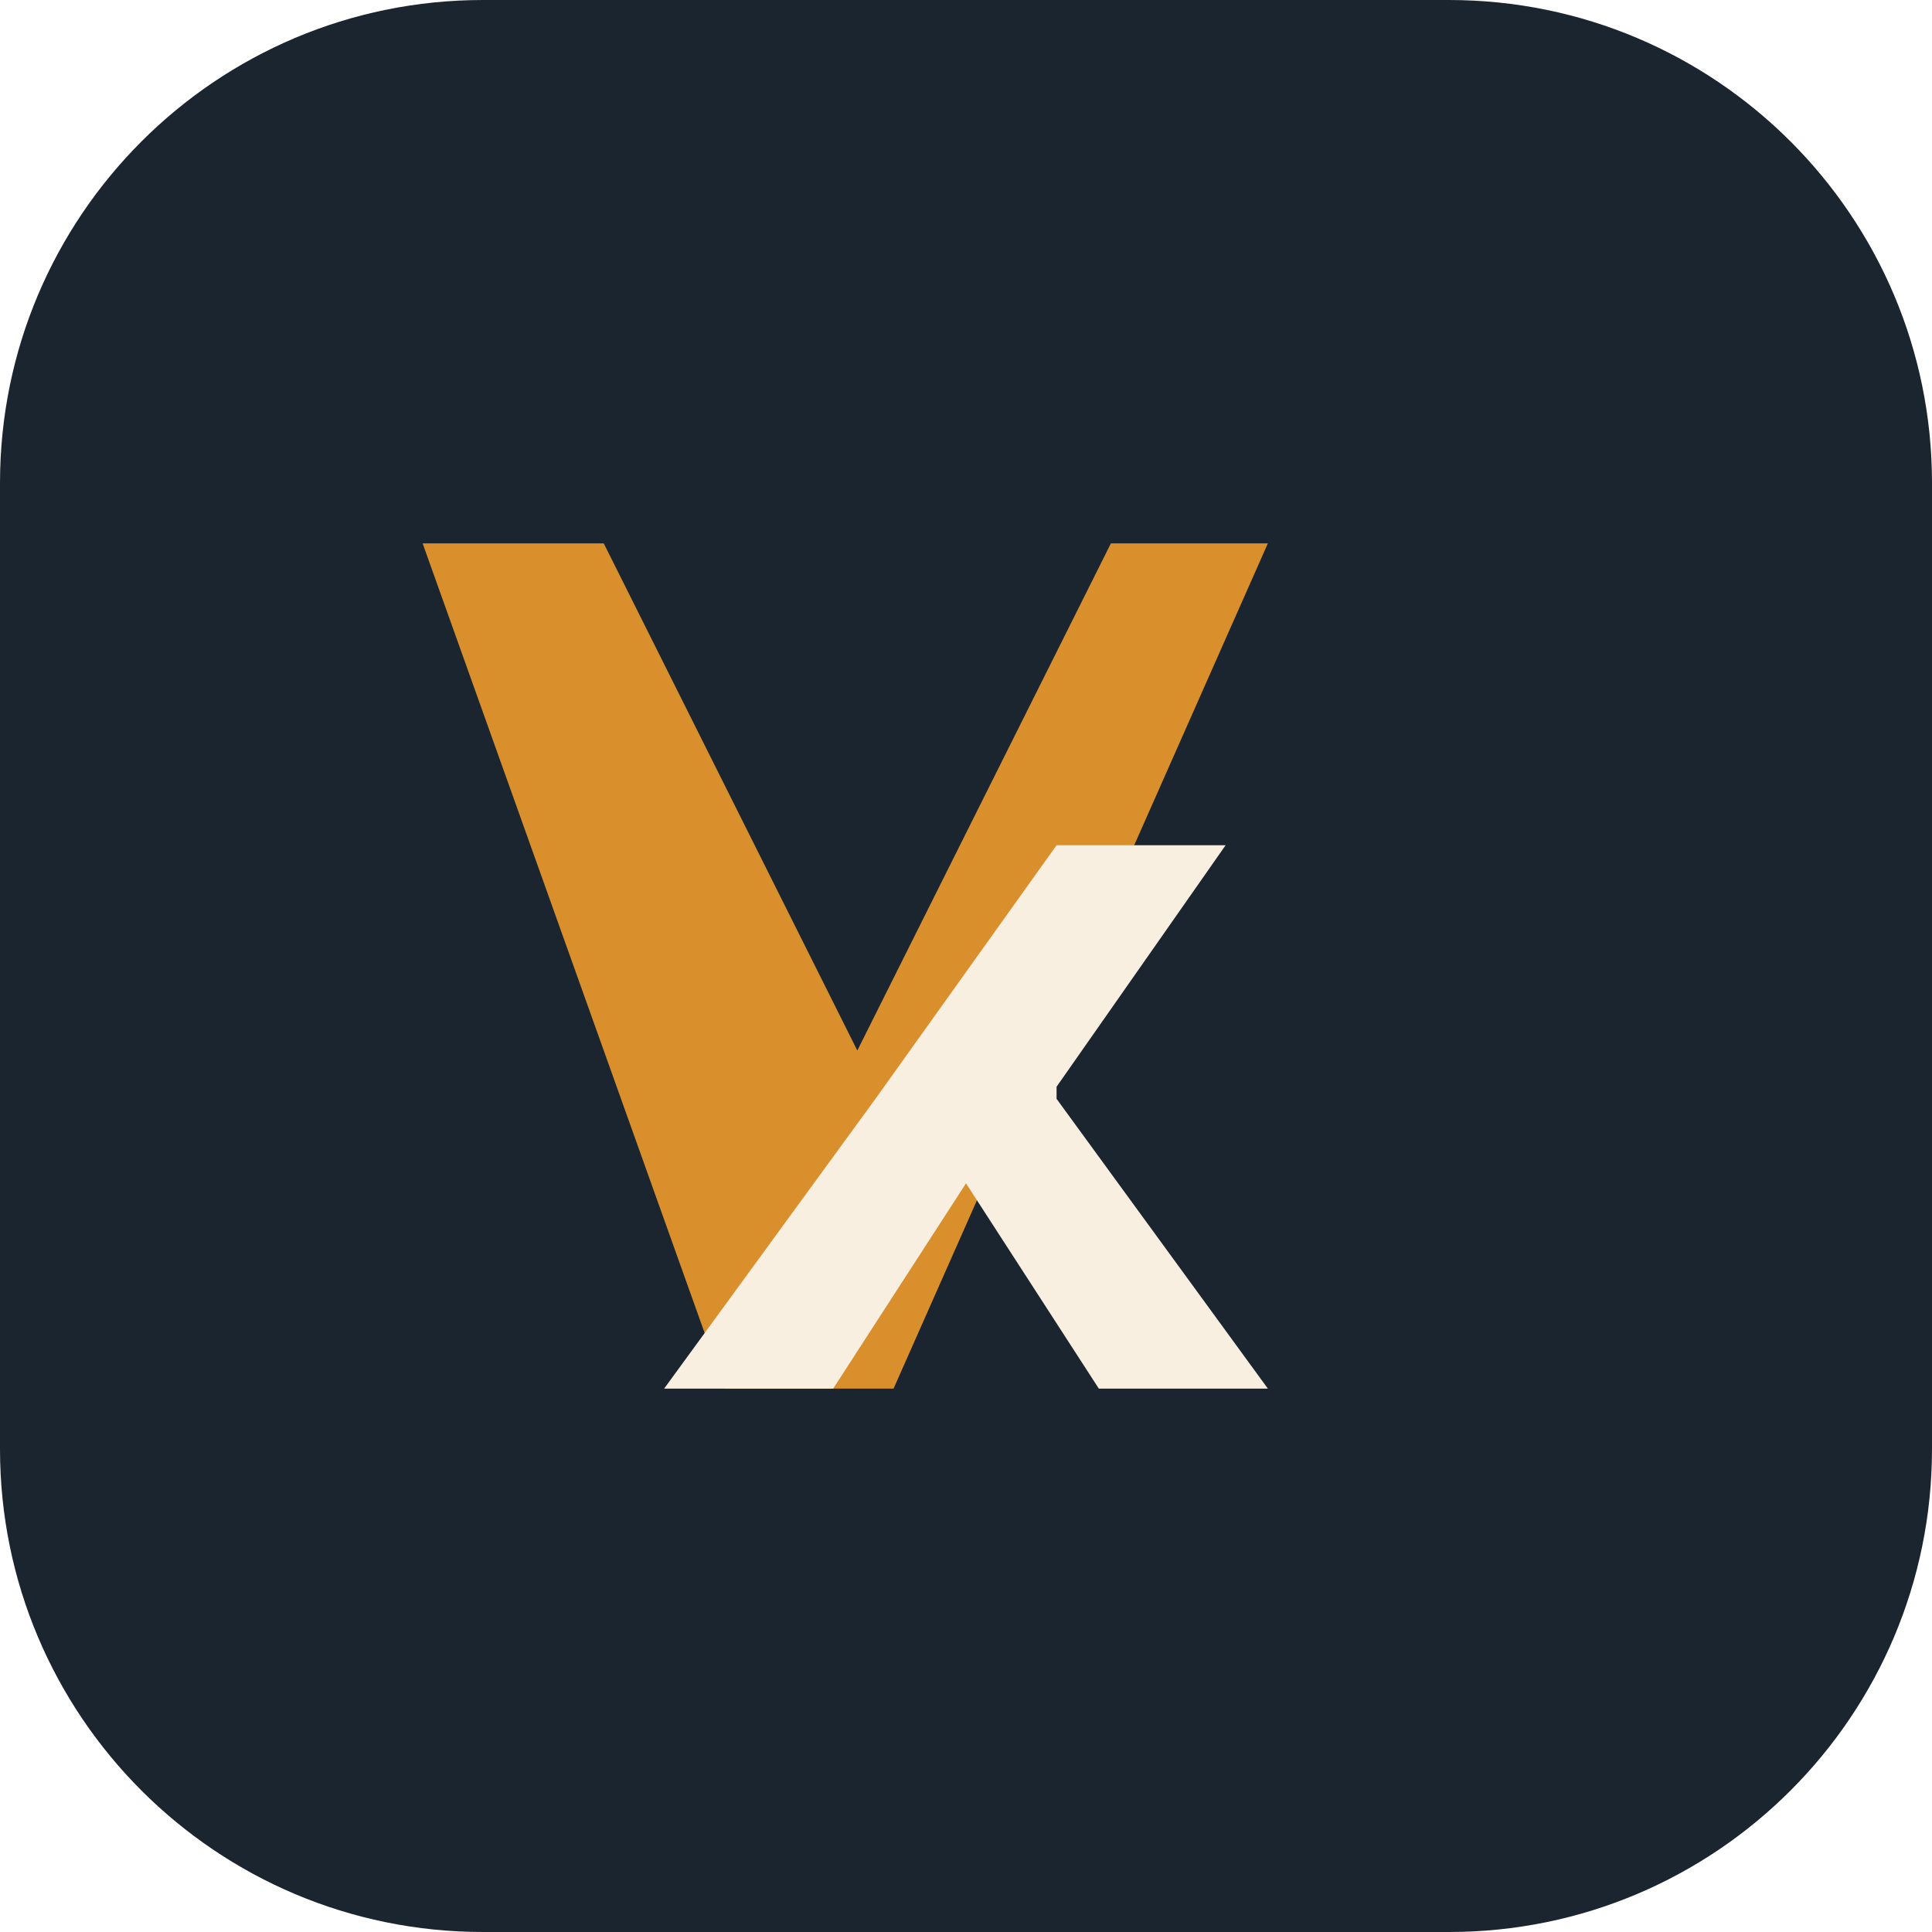
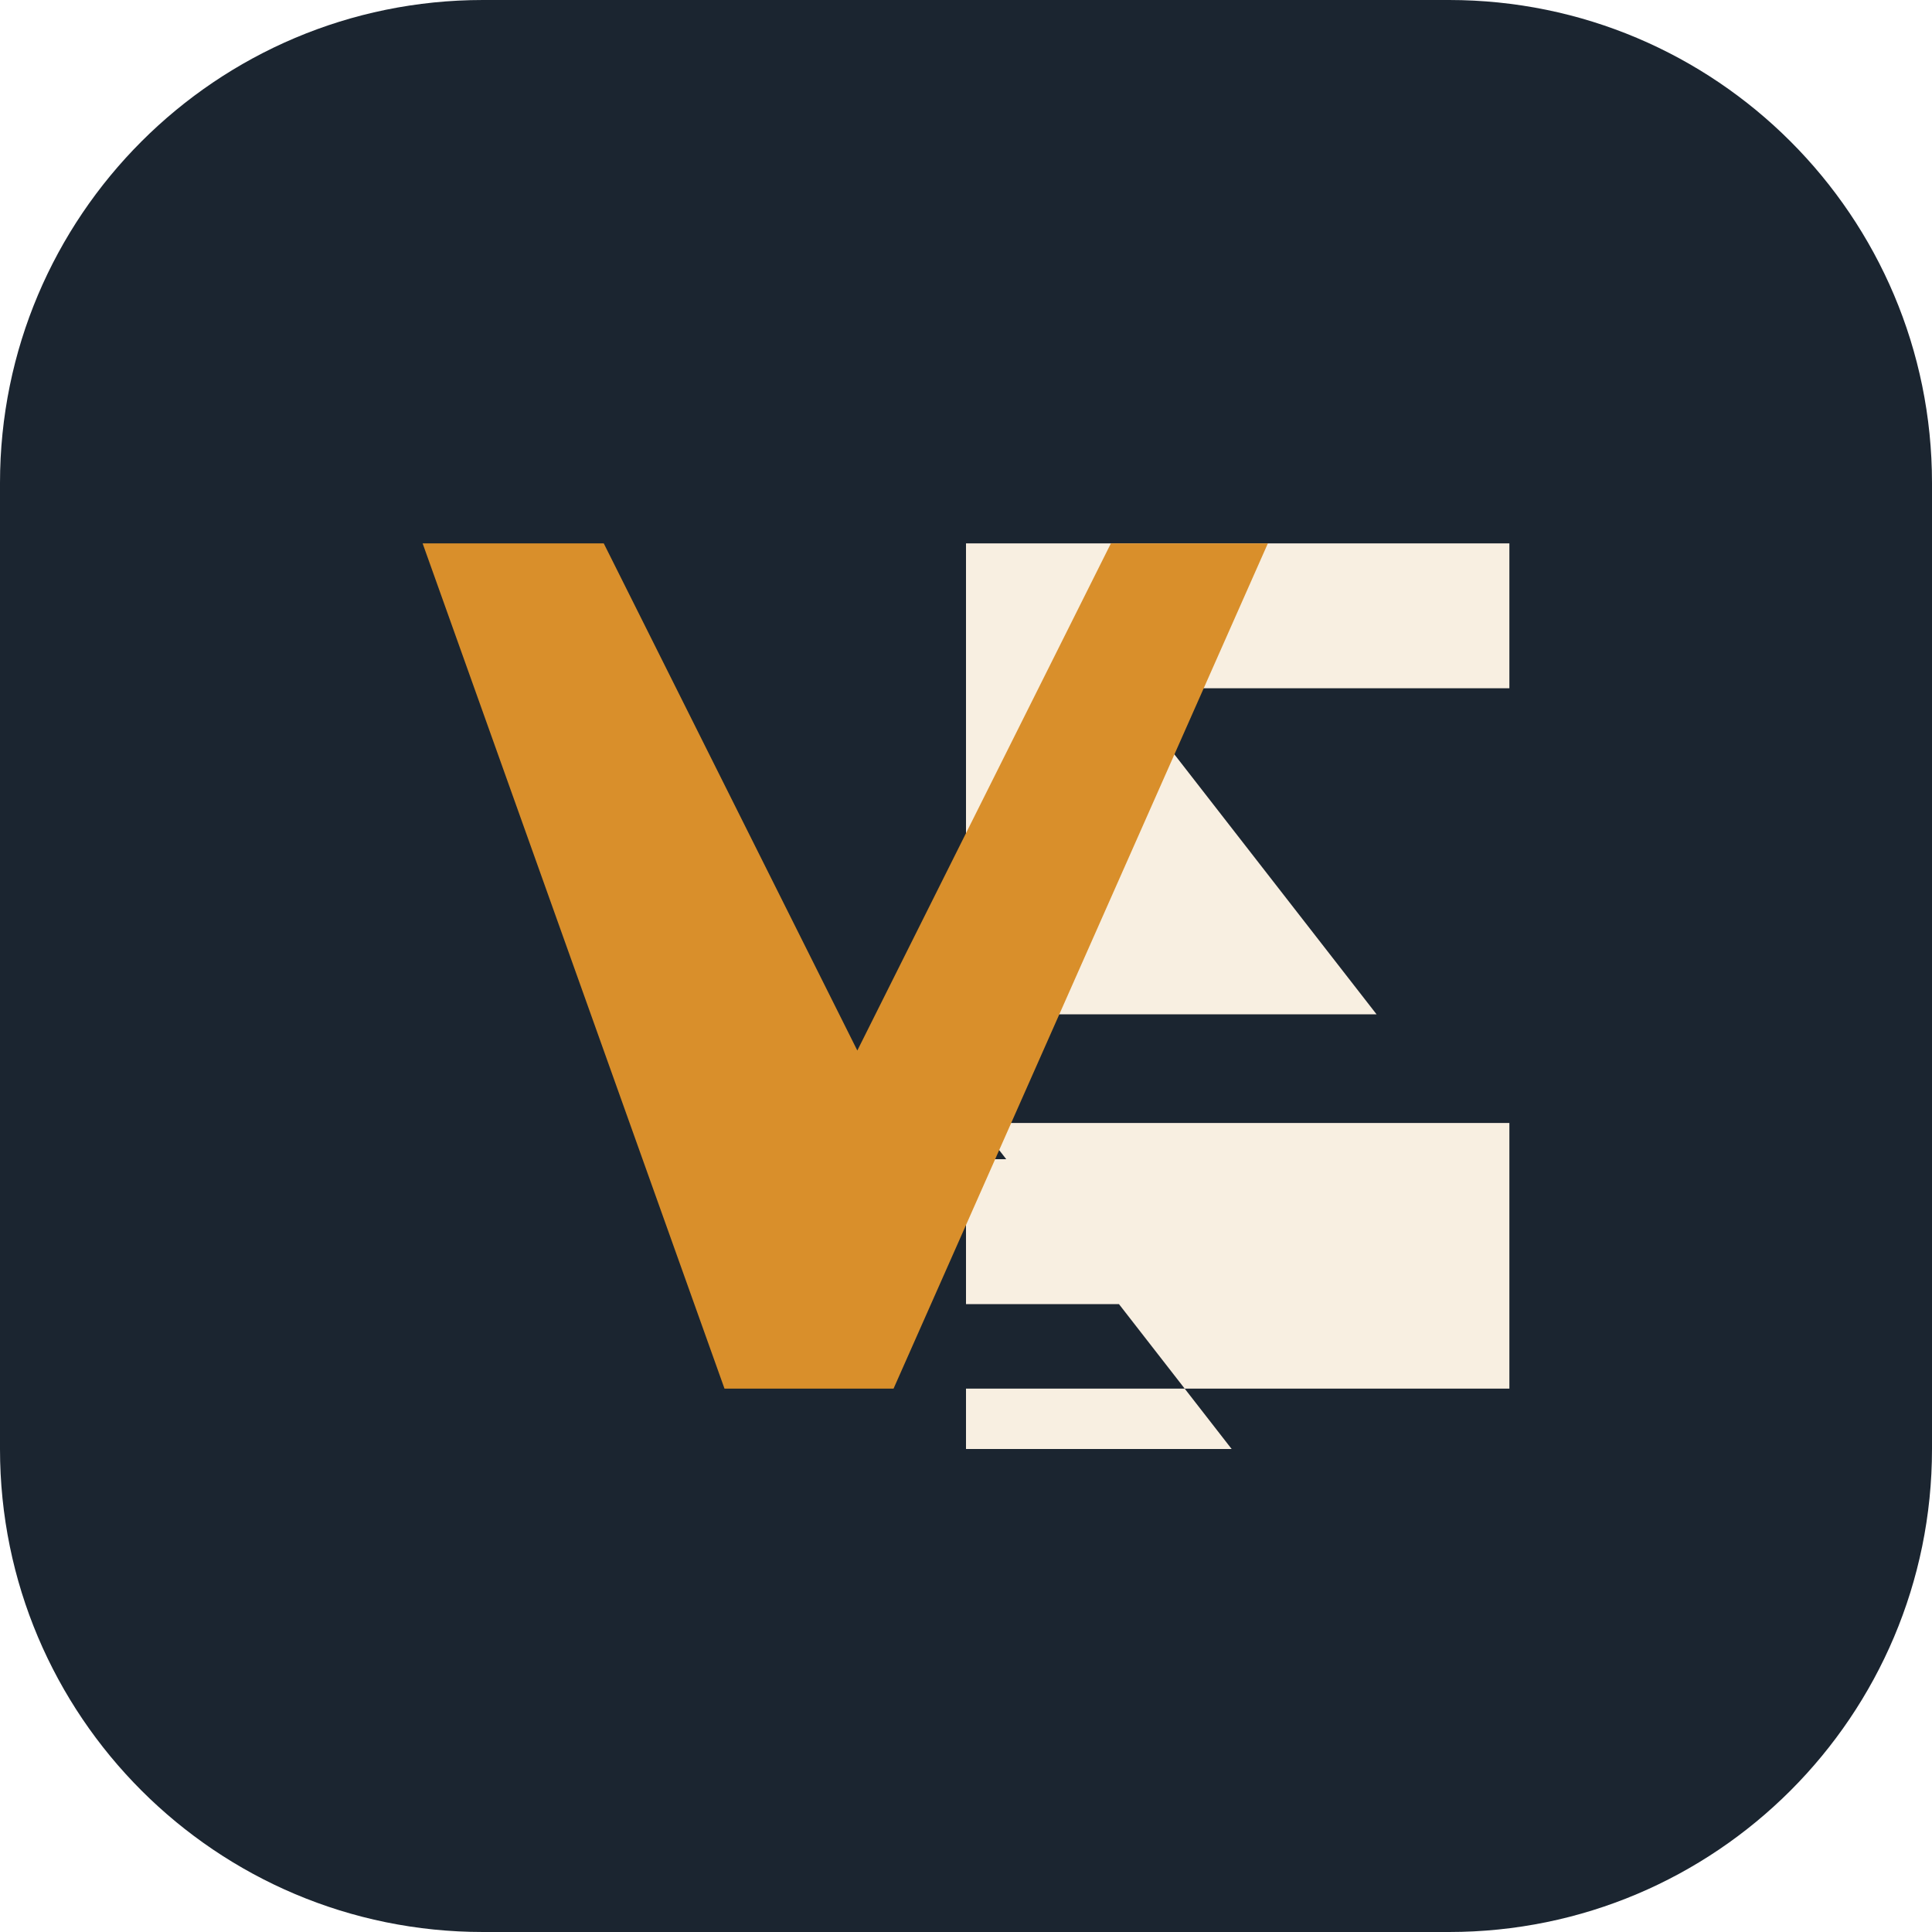
<svg xmlns="http://www.w3.org/2000/svg" viewBox="0 0 32 32" role="img" aria-label="VANZAI">
  <rect width="32" height="32" rx="8" fill="#1b2530" />
+   <path fill="#f8efe1" d="M16 9h9v2.4H18.6l4.2 5.4H16v2.4h9v2.4H16v2.4h4.4l-4.2-5.4H25V23h-9V9z" />
  <path fill="#d98f2b" d="M7 9h3l4.2 8.4L18.4 9H21l-6.2 14h-2.8L7 9z" />
-   <path fill="#f8efe1" d="M17.5 18.2 21 23h-2.8l-2.2-3.4-2.2 3.4H11l3.5-4.8 3-4.2h2.8l-2.8 4z" />
</svg>
